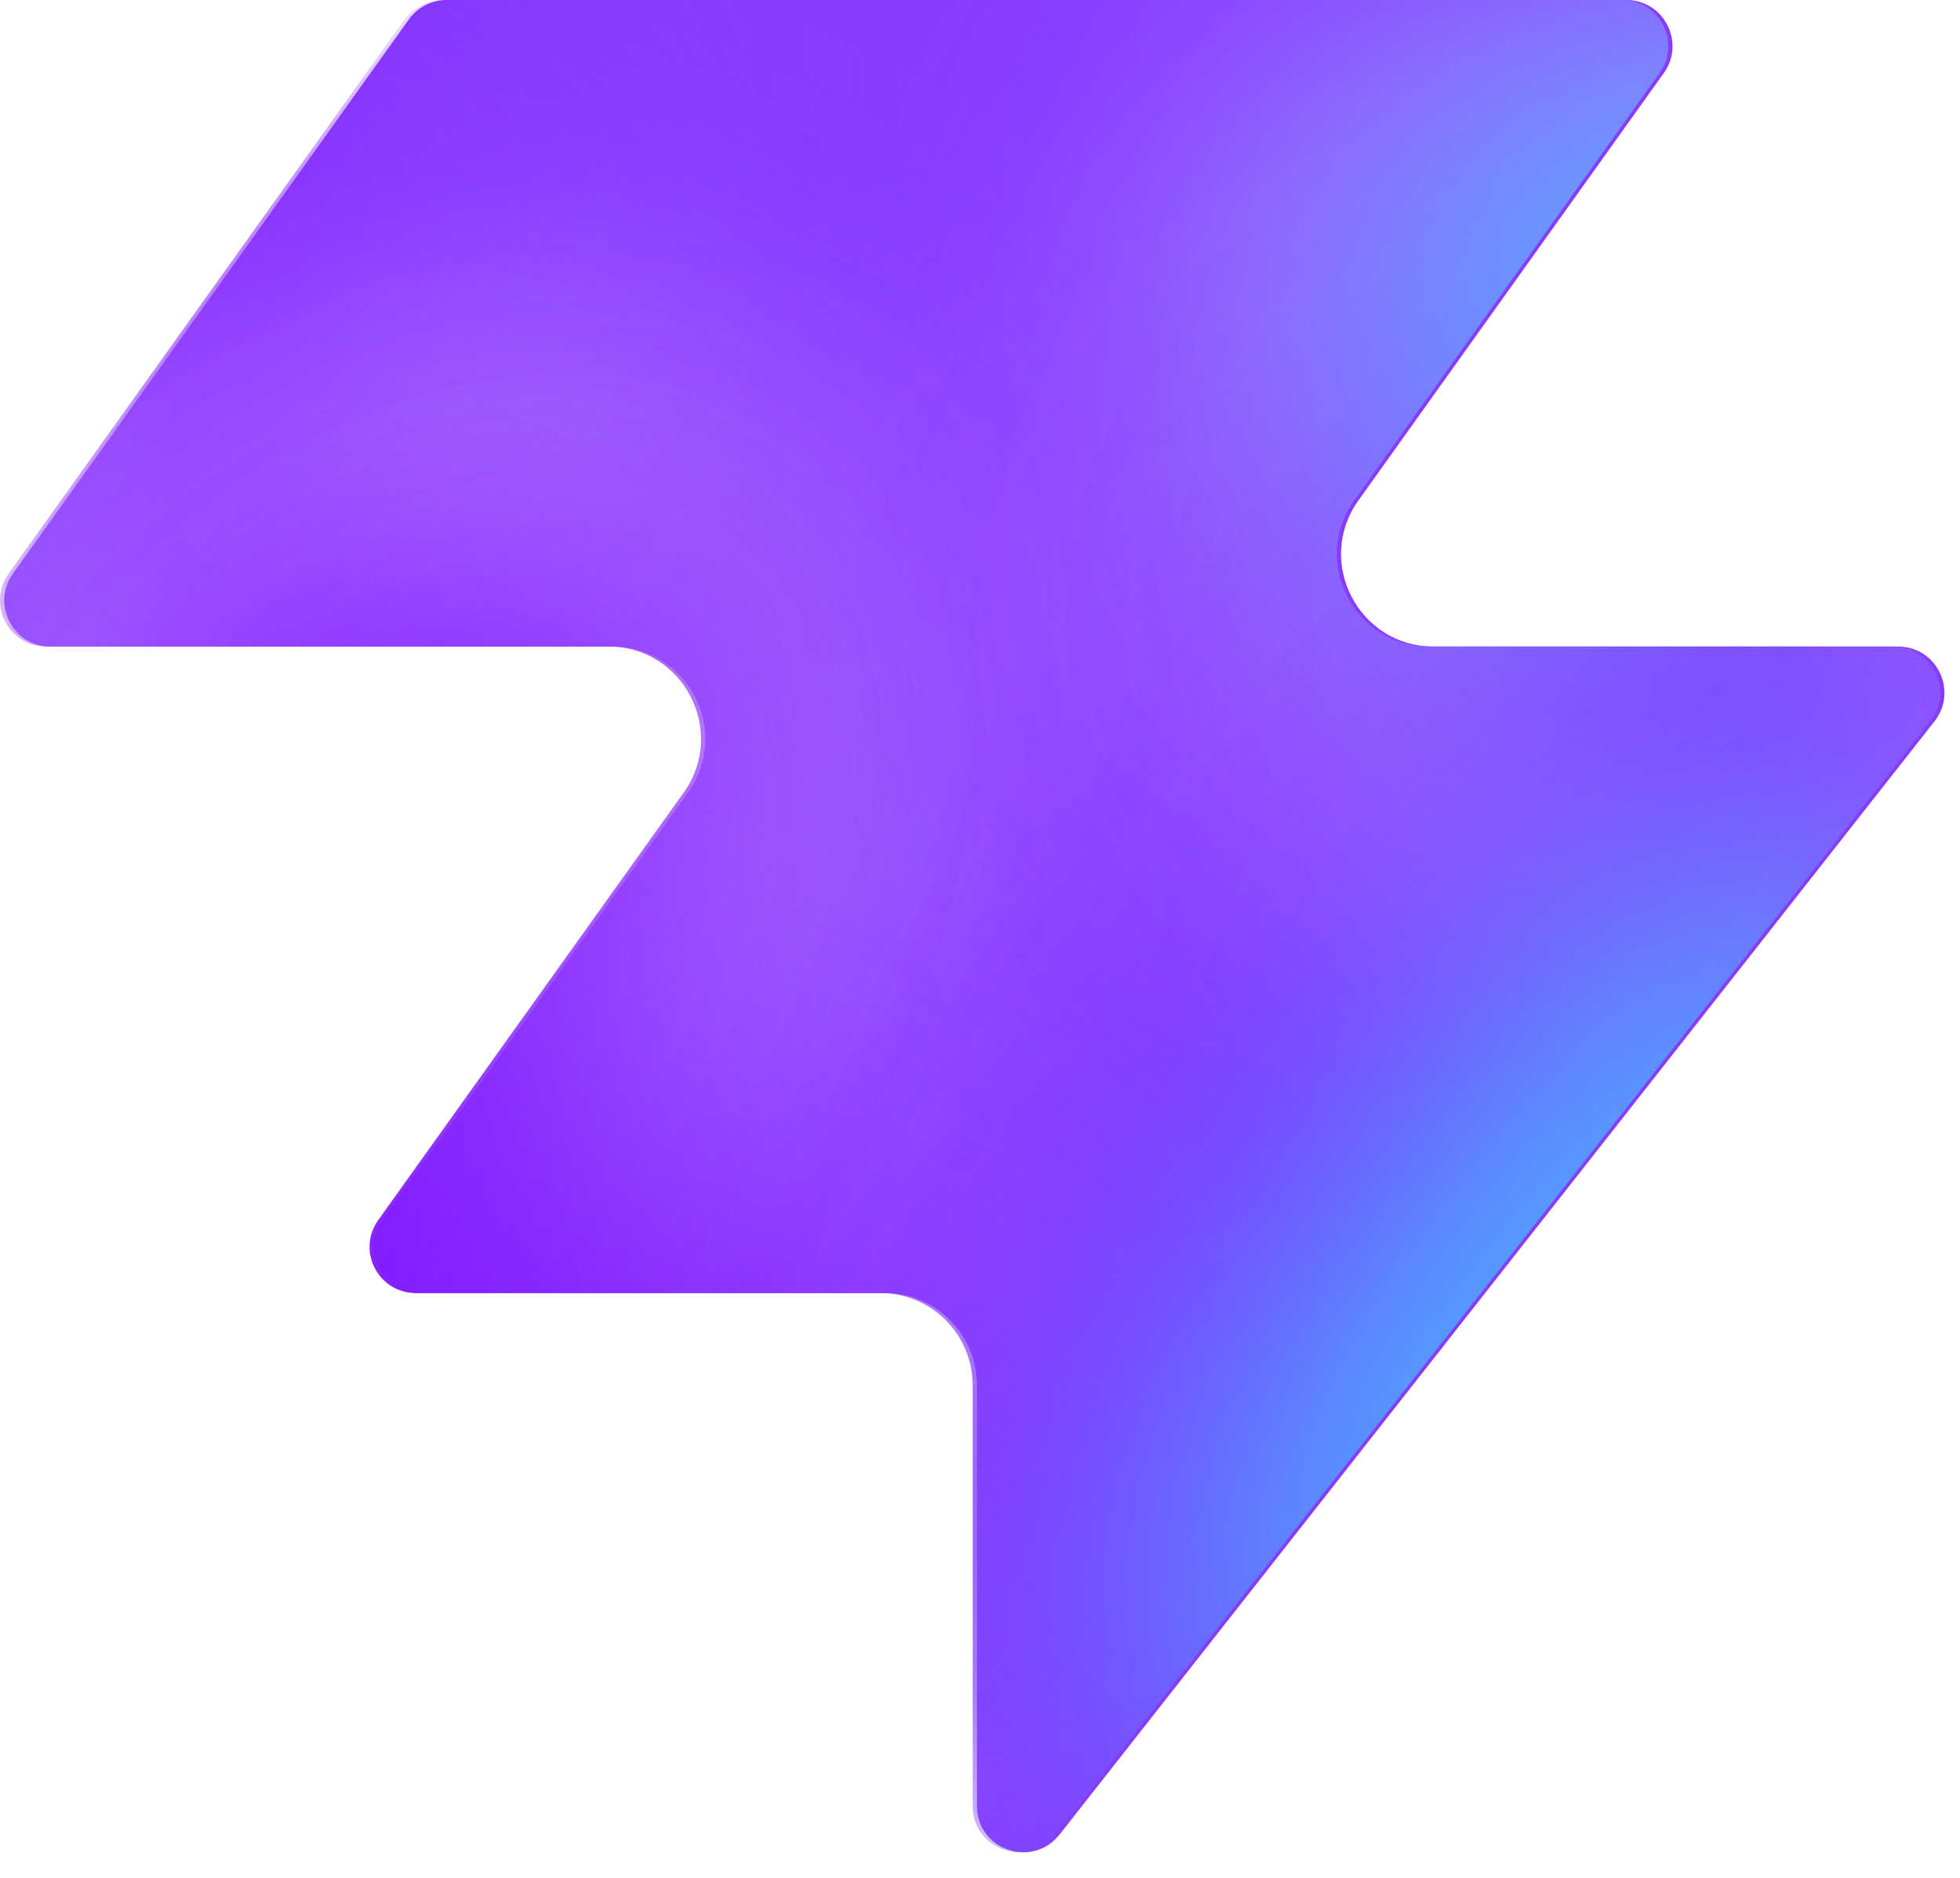
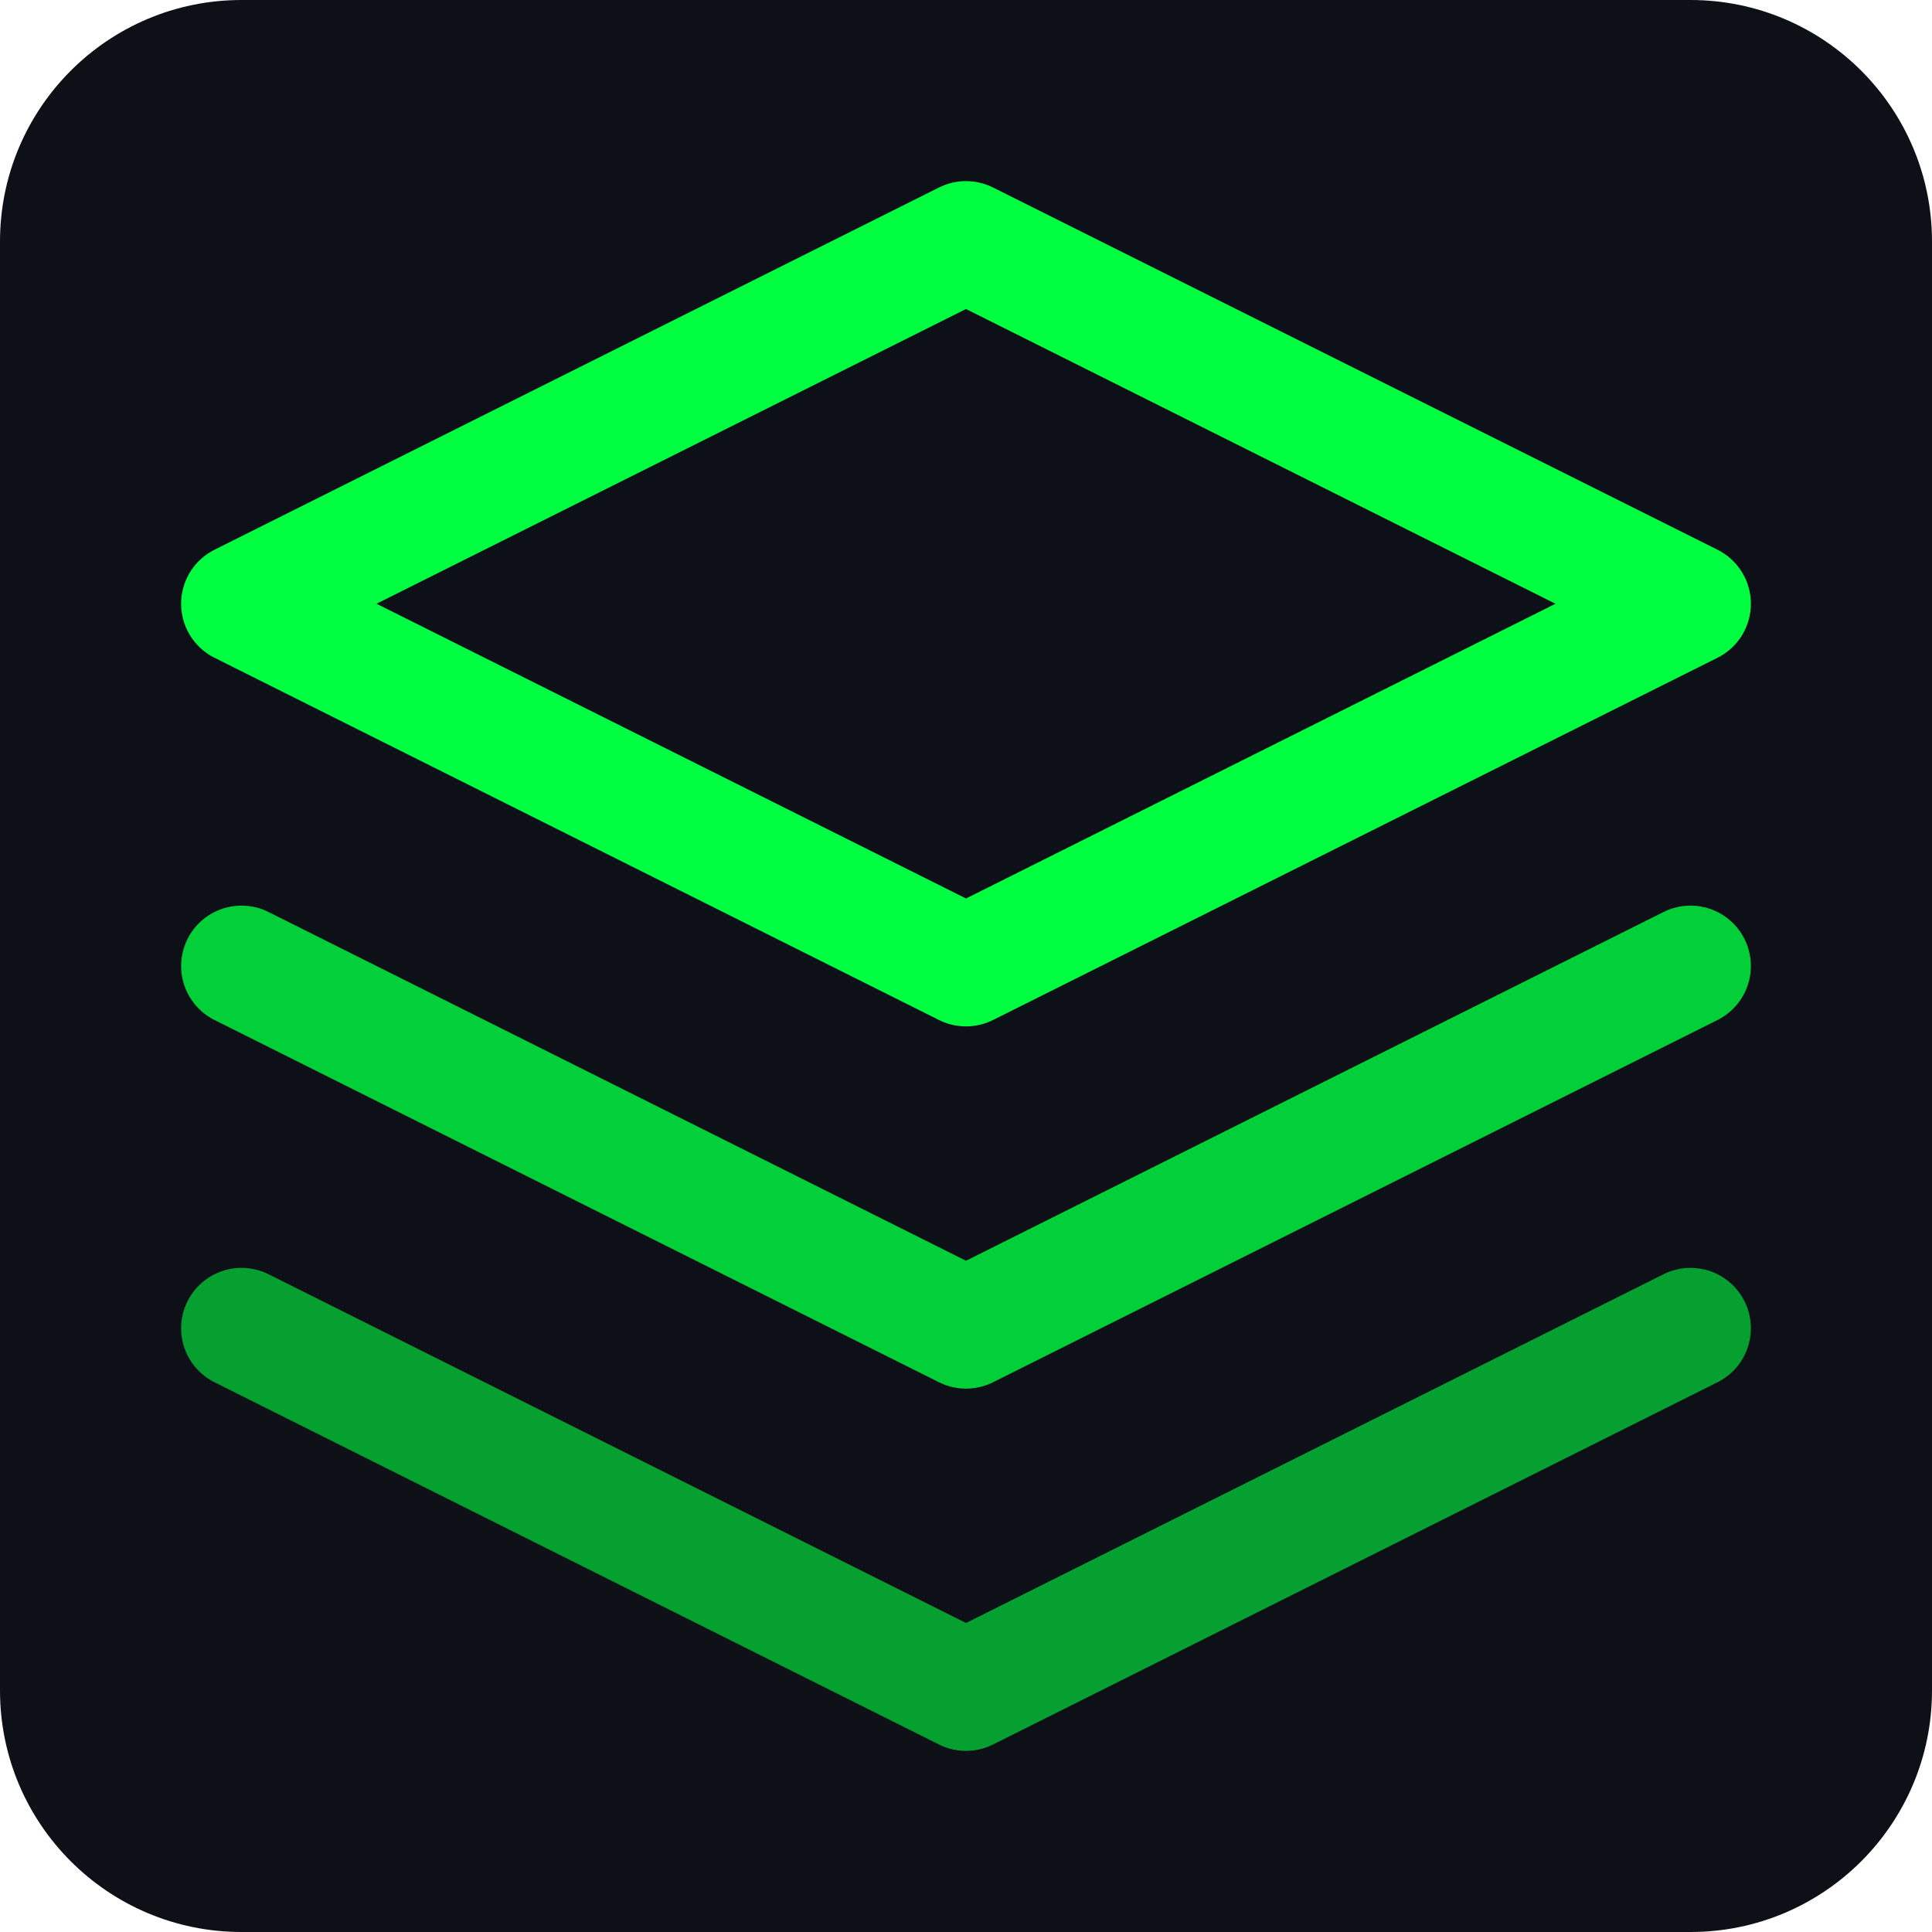
- <svg xmlns="http://www.w3.org/2000/svg" width="48" height="46" fill="none" viewBox="0 0 48 46">
-   <path fill="#863bff" d="M25.946 44.938c-.664.845-2.021.375-2.021-.698V33.937a2.26 2.26 0 0 0-2.262-2.262H10.287c-.92 0-1.456-1.04-.92-1.788l7.48-10.471c1.07-1.497 0-3.578-1.842-3.578H1.237c-.92 0-1.456-1.04-.92-1.788L10.013.474c.214-.297.556-.474.92-.474h28.894c.92 0 1.456 1.04.92 1.788l-7.48 10.471c-1.07 1.498 0 3.579 1.842 3.579h11.377c.943 0 1.473 1.088.89 1.83L25.947 44.94z" style="fill:#863bff;fill:color(display-p3 .525 .23 1);fill-opacity:1" />
-   <mask id="a" width="48" height="46" x="0" y="0" maskUnits="userSpaceOnUse" style="mask-type:alpha">
-     <path fill="#000" d="M25.842 44.938c-.664.844-2.021.375-2.021-.698V33.937a2.26 2.26 0 0 0-2.262-2.262H10.183c-.92 0-1.456-1.04-.92-1.788l7.48-10.471c1.07-1.498 0-3.579-1.842-3.579H1.133c-.92 0-1.456-1.04-.92-1.787L9.91.473c.214-.297.556-.474.92-.474h28.894c.92 0 1.456 1.04.92 1.788l-7.48 10.471c-1.07 1.498 0 3.578 1.842 3.578h11.377c.943 0 1.473 1.088.89 1.832L25.843 44.94z" style="fill:#000;fill-opacity:1" />
-   </mask>
-   <g mask="url(#a)">
-     <g filter="url(#b)">
-       <ellipse cx="5.508" cy="14.704" fill="#ede6ff" rx="5.508" ry="14.704" style="fill:#ede6ff;fill:color(display-p3 .927 .903 1);fill-opacity:1" transform="matrix(.00324 1 1 -.00324 -4.47 31.516)" />
-     </g>
-     <g filter="url(#c)">
-       <ellipse cx="10.399" cy="29.851" fill="#ede6ff" rx="10.399" ry="29.851" style="fill:#ede6ff;fill:color(display-p3 .927 .903 1);fill-opacity:1" transform="matrix(.00324 1 1 -.00324 -39.328 7.883)" />
-     </g>
-     <g filter="url(#d)">
-       <ellipse cx="5.508" cy="30.487" fill="#7e14ff" rx="5.508" ry="30.487" style="fill:#7e14ff;fill:color(display-p3 .492 .077 1);fill-opacity:1" transform="rotate(89.814 -25.913 -14.639)scale(1 -1)" />
-     </g>
-     <g filter="url(#e)">
-       <ellipse cx="5.508" cy="30.599" fill="#7e14ff" rx="5.508" ry="30.599" style="fill:#7e14ff;fill:color(display-p3 .492 .077 1);fill-opacity:1" transform="rotate(89.814 -32.644 -3.334)scale(1 -1)" />
-     </g>
-     <g filter="url(#f)">
-       <ellipse cx="5.508" cy="30.599" fill="#7e14ff" rx="5.508" ry="30.599" style="fill:#7e14ff;fill:color(display-p3 .492 .077 1);fill-opacity:1" transform="matrix(.00324 1 1 -.00324 -34.34 30.47)" />
-     </g>
-     <g filter="url(#g)">
-       <ellipse cx="14.072" cy="22.078" fill="#ede6ff" rx="14.072" ry="22.078" style="fill:#ede6ff;fill:color(display-p3 .927 .903 1);fill-opacity:1" transform="rotate(93.35 24.506 48.493)scale(-1 1)" />
-     </g>
-     <g filter="url(#h)">
-       <ellipse cx="3.47" cy="21.501" fill="#7e14ff" rx="3.47" ry="21.501" style="fill:#7e14ff;fill:color(display-p3 .492 .077 1);fill-opacity:1" transform="rotate(89.009 28.708 47.59)scale(-1 1)" />
-     </g>
-     <g filter="url(#i)">
-       <ellipse cx="3.47" cy="21.501" fill="#7e14ff" rx="3.47" ry="21.501" style="fill:#7e14ff;fill:color(display-p3 .492 .077 1);fill-opacity:1" transform="rotate(89.009 28.708 47.59)scale(-1 1)" />
-     </g>
-     <g filter="url(#j)">
-       <ellipse cx=".387" cy="8.972" fill="#7e14ff" rx="4.407" ry="29.108" style="fill:#7e14ff;fill:color(display-p3 .492 .077 1);fill-opacity:1" transform="rotate(39.51 .387 8.972)" />
-     </g>
-     <g filter="url(#k)">
-       <ellipse cx="47.523" cy="-6.092" fill="#7e14ff" rx="4.407" ry="29.108" style="fill:#7e14ff;fill:color(display-p3 .492 .077 1);fill-opacity:1" transform="rotate(37.892 47.523 -6.092)" />
-     </g>
-     <g filter="url(#l)">
-       <ellipse cx="41.412" cy="6.333" fill="#47bfff" rx="5.971" ry="9.665" style="fill:#47bfff;fill:color(display-p3 .28 .748 1);fill-opacity:1" transform="rotate(37.892 41.412 6.333)" />
-     </g>
-     <g filter="url(#m)">
-       <ellipse cx="-1.879" cy="38.332" fill="#7e14ff" rx="4.407" ry="29.108" style="fill:#7e14ff;fill:color(display-p3 .492 .077 1);fill-opacity:1" transform="rotate(37.892 -1.88 38.332)" />
-     </g>
-     <g filter="url(#n)">
-       <ellipse cx="-1.879" cy="38.332" fill="#7e14ff" rx="4.407" ry="29.108" style="fill:#7e14ff;fill:color(display-p3 .492 .077 1);fill-opacity:1" transform="rotate(37.892 -1.88 38.332)" />
-     </g>
-     <g filter="url(#o)">
-       <ellipse cx="35.651" cy="29.907" fill="#7e14ff" rx="4.407" ry="29.108" style="fill:#7e14ff;fill:color(display-p3 .492 .077 1);fill-opacity:1" transform="rotate(37.892 35.651 29.907)" />
-     </g>
-     <g filter="url(#p)">
-       <ellipse cx="38.418" cy="32.4" fill="#47bfff" rx="5.971" ry="15.297" style="fill:#47bfff;fill:color(display-p3 .28 .748 1);fill-opacity:1" transform="rotate(37.892 38.418 32.4)" />
-     </g>
-   </g>
-   <defs>
-     <filter id="b" width="60.045" height="41.654" x="-19.77" y="16.149" color-interpolation-filters="sRGB" filterUnits="userSpaceOnUse">
-       <feFlood flood-opacity="0" result="BackgroundImageFix" />
-       <feBlend in="SourceGraphic" in2="BackgroundImageFix" result="shape" />
-       <feGaussianBlur result="effect1_foregroundBlur_2002_17158" stdDeviation="7.659" />
-     </filter>
-     <filter id="c" width="90.34" height="51.437" x="-54.613" y="-7.533" color-interpolation-filters="sRGB" filterUnits="userSpaceOnUse">
-       <feFlood flood-opacity="0" result="BackgroundImageFix" />
-       <feBlend in="SourceGraphic" in2="BackgroundImageFix" result="shape" />
-       <feGaussianBlur result="effect1_foregroundBlur_2002_17158" stdDeviation="7.659" />
-     </filter>
-     <filter id="d" width="79.355" height="29.4" x="-49.64" y="2.03" color-interpolation-filters="sRGB" filterUnits="userSpaceOnUse">
-       <feFlood flood-opacity="0" result="BackgroundImageFix" />
-       <feBlend in="SourceGraphic" in2="BackgroundImageFix" result="shape" />
-       <feGaussianBlur result="effect1_foregroundBlur_2002_17158" stdDeviation="4.596" />
-     </filter>
-     <filter id="e" width="79.579" height="29.4" x="-45.045" y="20.029" color-interpolation-filters="sRGB" filterUnits="userSpaceOnUse">
-       <feFlood flood-opacity="0" result="BackgroundImageFix" />
-       <feBlend in="SourceGraphic" in2="BackgroundImageFix" result="shape" />
-       <feGaussianBlur result="effect1_foregroundBlur_2002_17158" stdDeviation="4.596" />
-     </filter>
-     <filter id="f" width="79.579" height="29.4" x="-43.513" y="21.178" color-interpolation-filters="sRGB" filterUnits="userSpaceOnUse">
-       <feFlood flood-opacity="0" result="BackgroundImageFix" />
-       <feBlend in="SourceGraphic" in2="BackgroundImageFix" result="shape" />
-       <feGaussianBlur result="effect1_foregroundBlur_2002_17158" stdDeviation="4.596" />
-     </filter>
-     <filter id="g" width="74.749" height="58.852" x="15.756" y="-17.901" color-interpolation-filters="sRGB" filterUnits="userSpaceOnUse">
-       <feFlood flood-opacity="0" result="BackgroundImageFix" />
-       <feBlend in="SourceGraphic" in2="BackgroundImageFix" result="shape" />
-       <feGaussianBlur result="effect1_foregroundBlur_2002_17158" stdDeviation="7.659" />
-     </filter>
-     <filter id="h" width="61.377" height="25.362" x="23.548" y="2.284" color-interpolation-filters="sRGB" filterUnits="userSpaceOnUse">
-       <feFlood flood-opacity="0" result="BackgroundImageFix" />
-       <feBlend in="SourceGraphic" in2="BackgroundImageFix" result="shape" />
-       <feGaussianBlur result="effect1_foregroundBlur_2002_17158" stdDeviation="4.596" />
-     </filter>
-     <filter id="i" width="61.377" height="25.362" x="23.548" y="2.284" color-interpolation-filters="sRGB" filterUnits="userSpaceOnUse">
-       <feFlood flood-opacity="0" result="BackgroundImageFix" />
-       <feBlend in="SourceGraphic" in2="BackgroundImageFix" result="shape" />
-       <feGaussianBlur result="effect1_foregroundBlur_2002_17158" stdDeviation="4.596" />
-     </filter>
-     <filter id="j" width="56.045" height="63.649" x="-27.636" y="-22.853" color-interpolation-filters="sRGB" filterUnits="userSpaceOnUse">
-       <feFlood flood-opacity="0" result="BackgroundImageFix" />
-       <feBlend in="SourceGraphic" in2="BackgroundImageFix" result="shape" />
-       <feGaussianBlur result="effect1_foregroundBlur_2002_17158" stdDeviation="4.596" />
-     </filter>
-     <filter id="k" width="54.814" height="64.646" x="20.116" y="-38.415" color-interpolation-filters="sRGB" filterUnits="userSpaceOnUse">
-       <feFlood flood-opacity="0" result="BackgroundImageFix" />
-       <feBlend in="SourceGraphic" in2="BackgroundImageFix" result="shape" />
-       <feGaussianBlur result="effect1_foregroundBlur_2002_17158" stdDeviation="4.596" />
-     </filter>
-     <filter id="l" width="33.541" height="35.313" x="24.641" y="-11.323" color-interpolation-filters="sRGB" filterUnits="userSpaceOnUse">
-       <feFlood flood-opacity="0" result="BackgroundImageFix" />
-       <feBlend in="SourceGraphic" in2="BackgroundImageFix" result="shape" />
-       <feGaussianBlur result="effect1_foregroundBlur_2002_17158" stdDeviation="4.596" />
-     </filter>
-     <filter id="m" width="54.814" height="64.646" x="-29.286" y="6.009" color-interpolation-filters="sRGB" filterUnits="userSpaceOnUse">
-       <feFlood flood-opacity="0" result="BackgroundImageFix" />
-       <feBlend in="SourceGraphic" in2="BackgroundImageFix" result="shape" />
-       <feGaussianBlur result="effect1_foregroundBlur_2002_17158" stdDeviation="4.596" />
-     </filter>
-     <filter id="n" width="54.814" height="64.646" x="-29.286" y="6.009" color-interpolation-filters="sRGB" filterUnits="userSpaceOnUse">
-       <feFlood flood-opacity="0" result="BackgroundImageFix" />
-       <feBlend in="SourceGraphic" in2="BackgroundImageFix" result="shape" />
-       <feGaussianBlur result="effect1_foregroundBlur_2002_17158" stdDeviation="4.596" />
-     </filter>
-     <filter id="o" width="54.814" height="64.646" x="8.244" y="-2.416" color-interpolation-filters="sRGB" filterUnits="userSpaceOnUse">
-       <feFlood flood-opacity="0" result="BackgroundImageFix" />
-       <feBlend in="SourceGraphic" in2="BackgroundImageFix" result="shape" />
-       <feGaussianBlur result="effect1_foregroundBlur_2002_17158" stdDeviation="4.596" />
-     </filter>
-     <filter id="p" width="39.409" height="43.623" x="18.713" y="10.588" color-interpolation-filters="sRGB" filterUnits="userSpaceOnUse">
-       <feFlood flood-opacity="0" result="BackgroundImageFix" />
-       <feBlend in="SourceGraphic" in2="BackgroundImageFix" result="shape" />
-       <feGaussianBlur result="effect1_foregroundBlur_2002_17158" stdDeviation="4.596" />
-     </filter>
-   </defs>
+ <svg xmlns="http://www.w3.org/2000/svg" viewBox="0 0 32 32">
+   <rect width="32" height="32" rx="4" fill="#0D1117" />
+   <path d="M16 4L4 10l12 6 12-6L16 4z" fill="none" stroke="#00FF41" stroke-width="2" stroke-linecap="round" stroke-linejoin="round" />
+   <path d="M4 22l12 6 12-6" fill="none" stroke="#00FF41" stroke-width="2" stroke-linecap="round" stroke-linejoin="round" opacity="0.6" />
+   <path d="M4 16l12 6 12-6" fill="none" stroke="#00FF41" stroke-width="2" stroke-linecap="round" stroke-linejoin="round" opacity="0.8" />
</svg>
